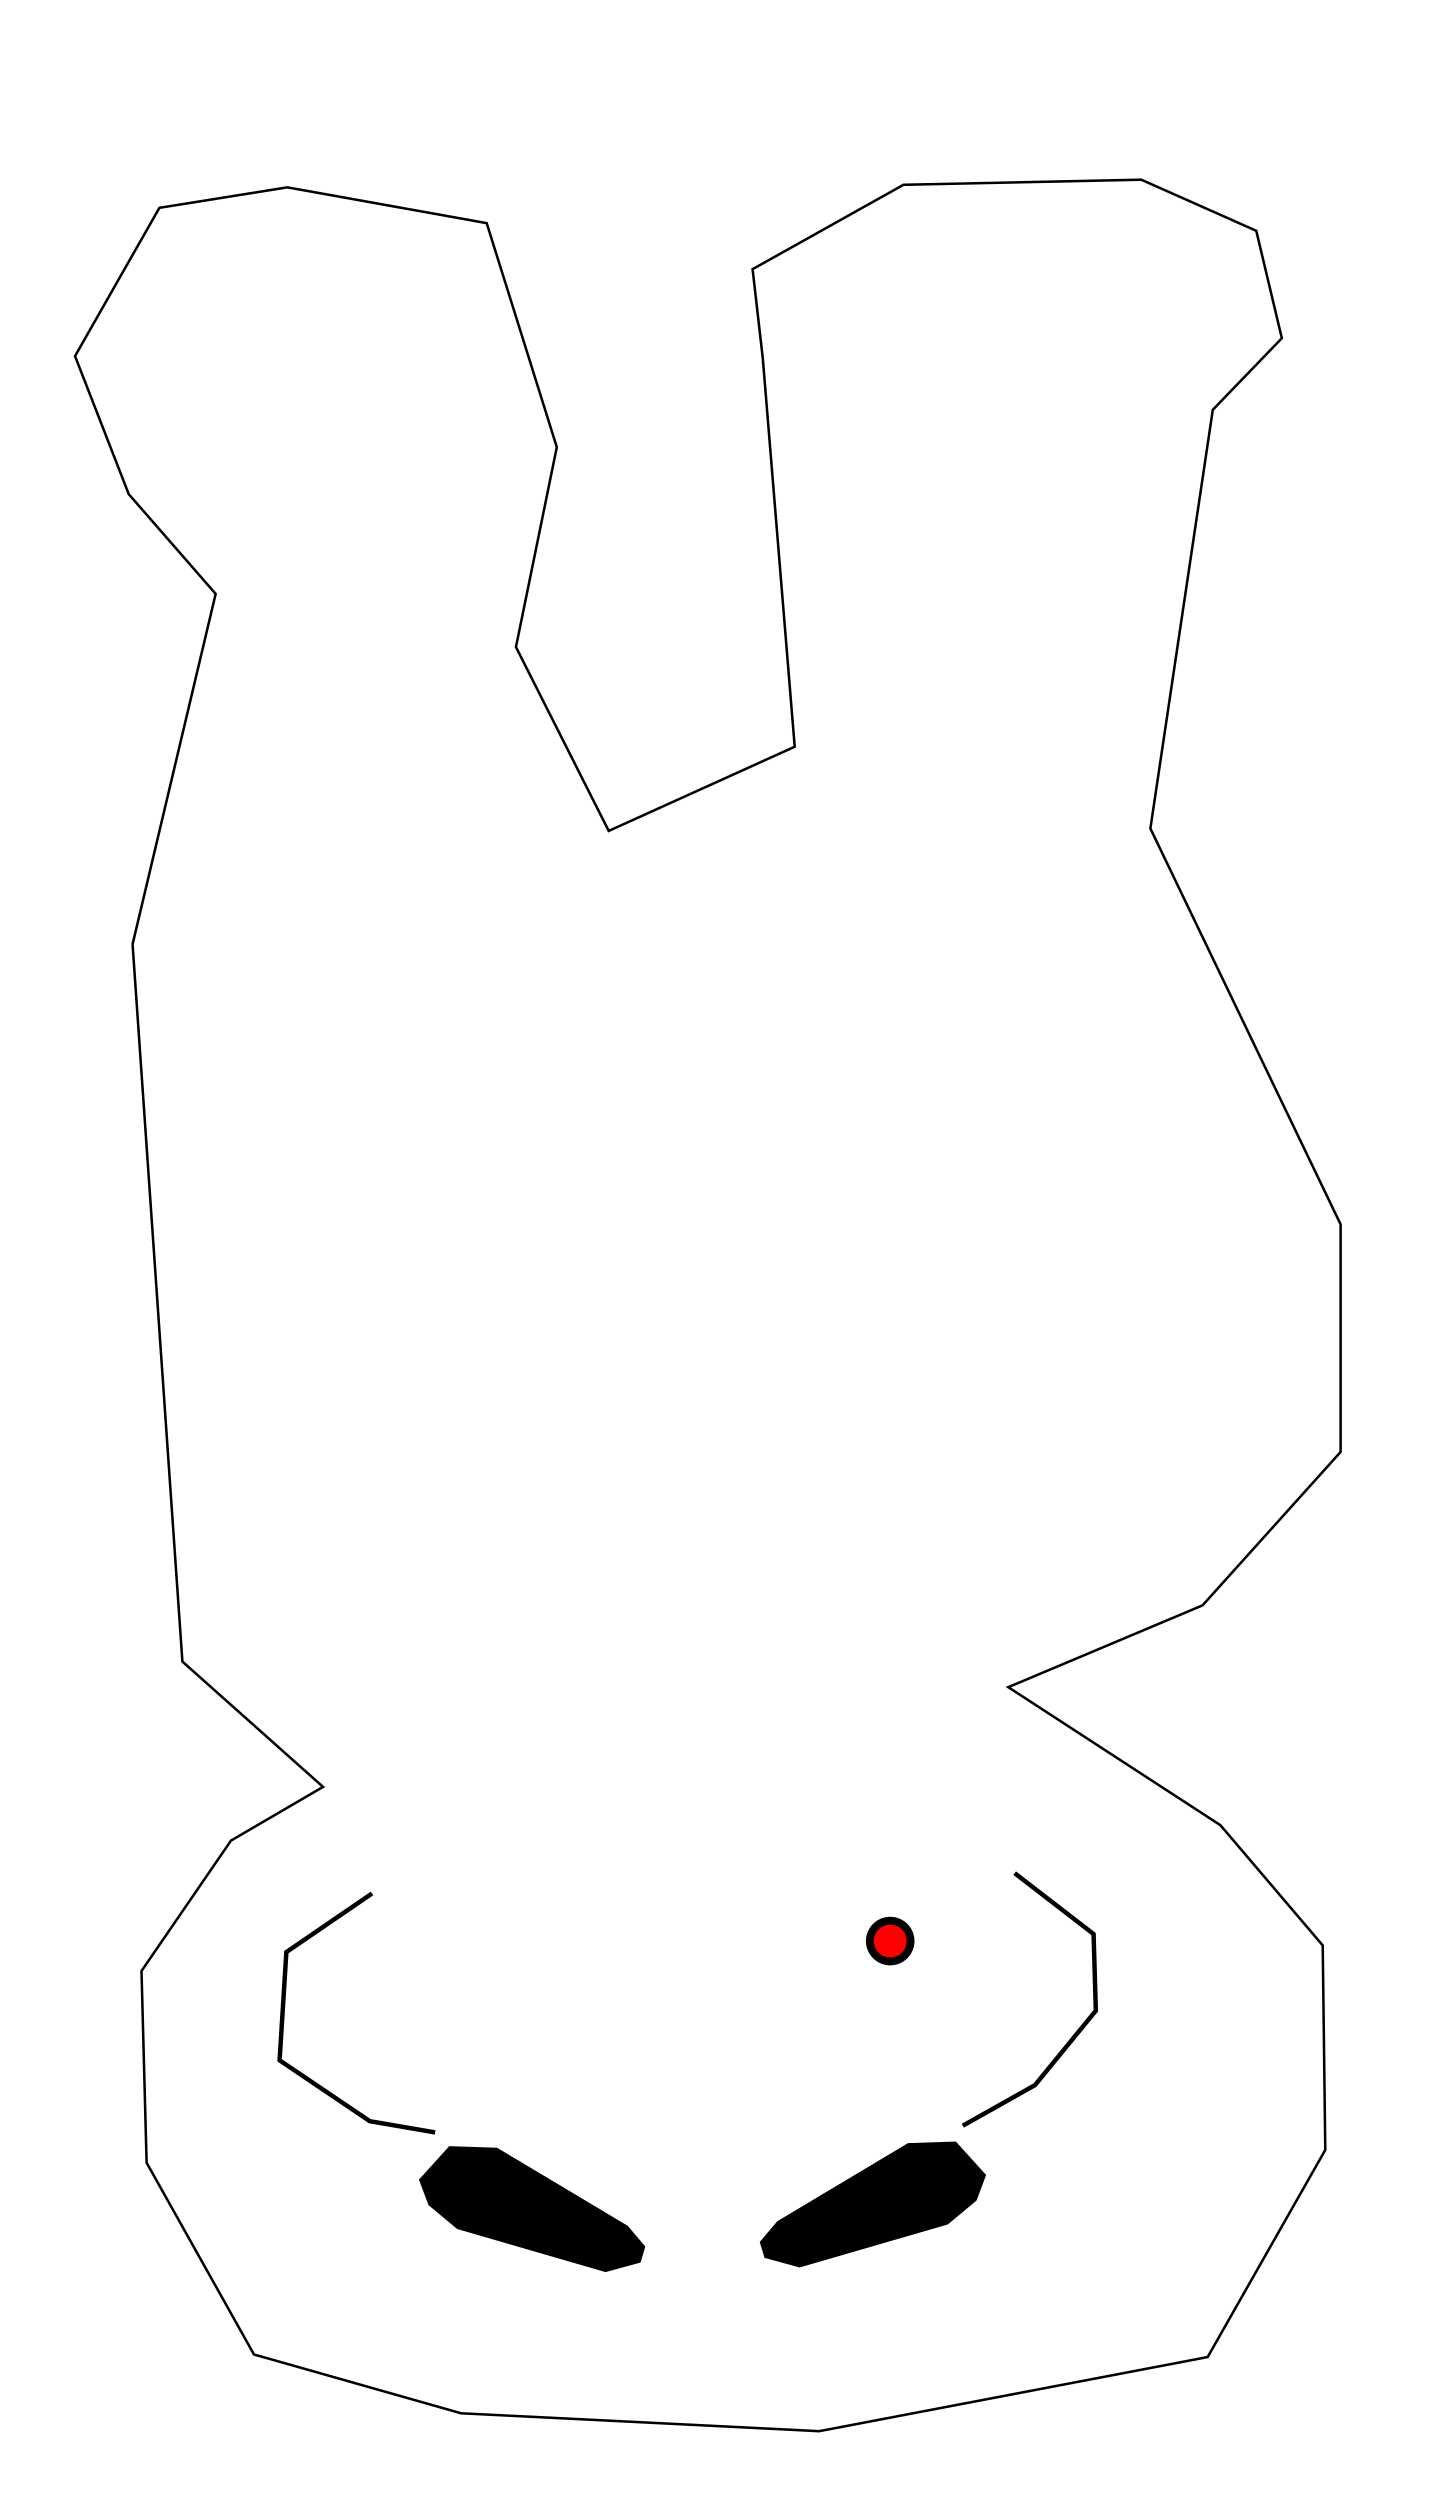
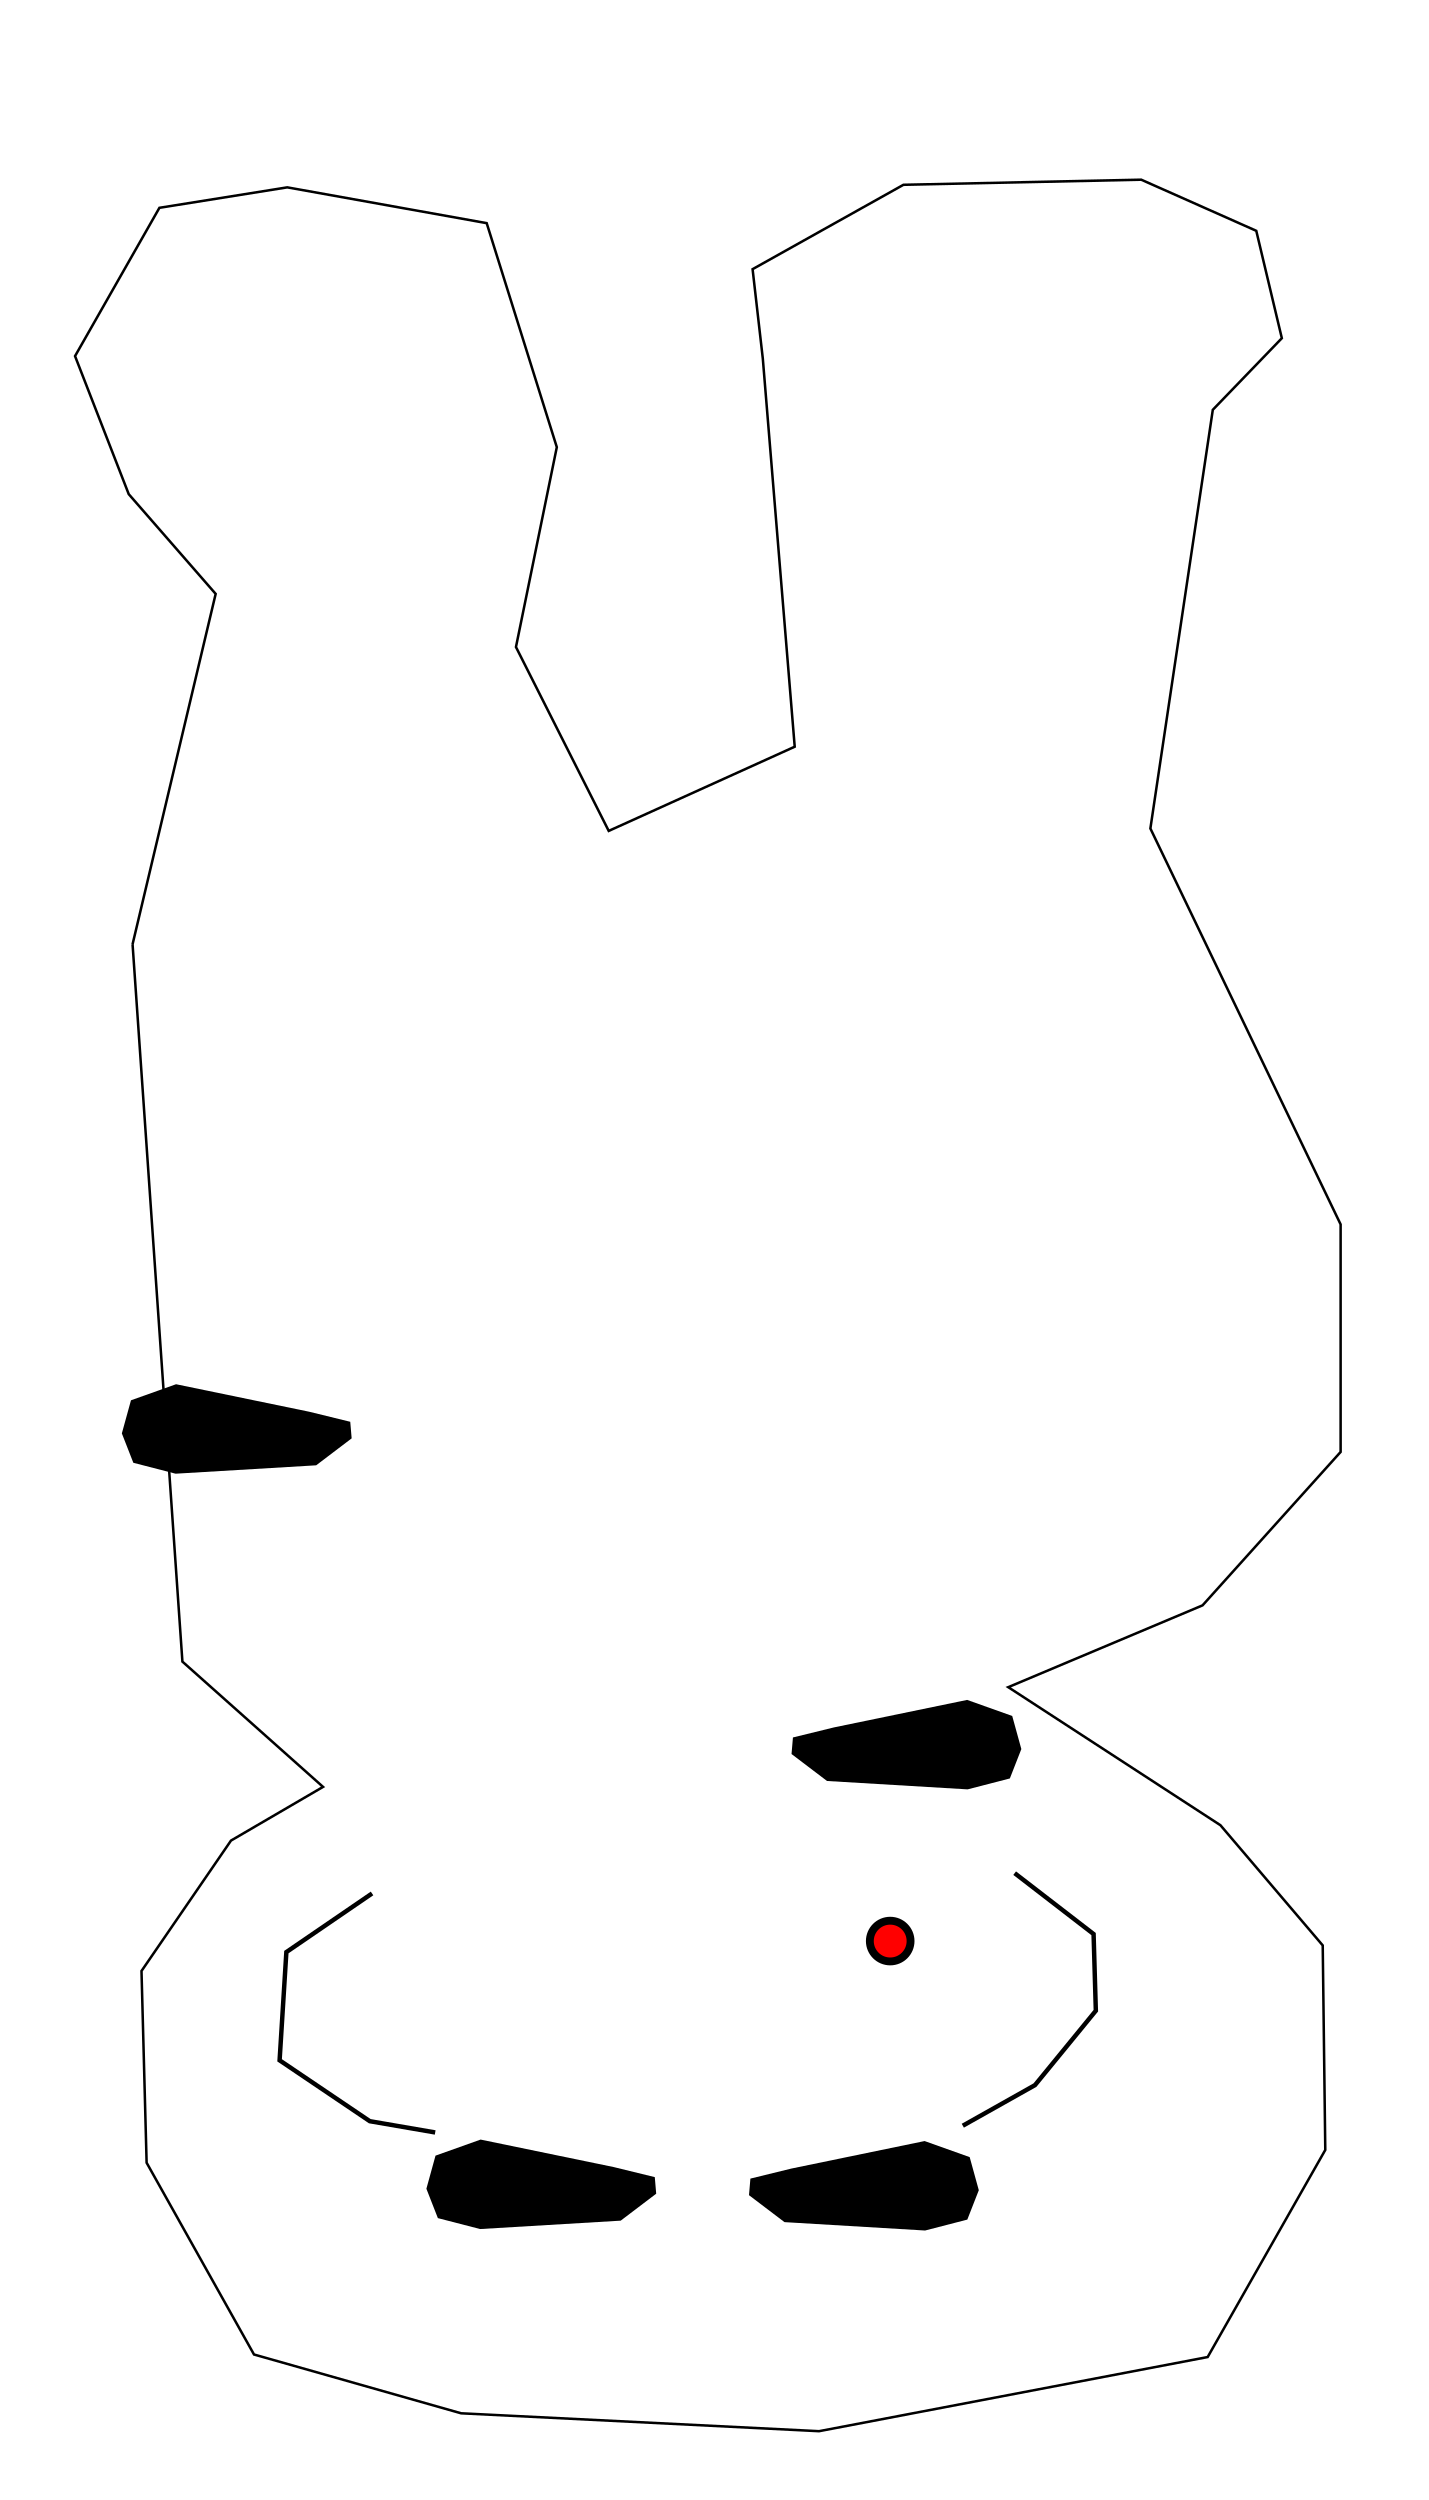
<svg xmlns="http://www.w3.org/2000/svg" width="320" height="560" viewBox="0 0 320 560" id="svg2" version="1.1">
  <defs id="defs4" />
  <g id="layer1">
    <path id="path3336" d="m 29.695,211.524 11.165,160.676 31.499,28.063 -20.618,12.027 -20.045,29.208 1.145,42.954 24.054,42.954 46.39,13.172 80.18,4.009 87.053,-16.609 26.345,-46.39 -0.573,-45.817 -22.909,-26.918 -47.535,-30.927 43.526,-18.327 30.927,-34.363 0,-50.972 -42.613,-88.681 13.983,-93.79 15.463,-16.036 -5.727,-24.054 -25.772,-11.454 -53.263,1.145 -33.79,18.9 2.291,20.045 7.143,86.924 -41.66,18.861 -20.779,-41.19 9.151,-44.768 -15.708,-50.18 -44.672,-8.018 -28.636,4.582 -18.9,33.217 12.027,30.927 19.472,22.336 -18.616,78.494" style="fill:none;fill-rule:evenodd;stroke:#000000;stroke-width:0.567;stroke-linecap:butt;stroke-linejoin:miter;stroke-opacity:1">
      </path>
    <ellipse style="fill:#ff0000;fill-rule:evenodd;stroke:#000000;stroke-width:1.761;stroke-linecap:butt;stroke-linejoin:miter;stroke-opacity:1" id="path3355-7" cx="199.406" cy="434.8" rx="4.56" ry="4.56">
      </ellipse>
-     <path style="fill:#000000;fill-opacity:1;fill-rule:evenodd;stroke:none;stroke-width:1px;stroke-linecap:butt;stroke-linejoin:miter;stroke-opacity:1" d="m 174.108,497.557 29.286,-17.5 10.714,-0.357 6.786,7.5 -2.143,5.714 -6.429,5.357 -33.214,9.643 -7.857,-2.143 -1.071,-3.571 z" id="path3423">
-       </path>
-     <path style="fill:#000000;fill-opacity:1;fill-rule:evenodd;stroke:none;stroke-width:1px;stroke-linecap:butt;stroke-linejoin:miter;stroke-opacity:1" d="m 140.627,498.595 -29.286,-17.5 -10.714,-0.357 -6.786,7.5 2.143,5.714 6.429,5.357 33.214,9.643 7.857,-2.143 1.071,-3.571 z" id="path3423-6">
+     <path style="fill:#000000;fill-opacity:1;fill-rule:evenodd;stroke:none;stroke-width:1px;stroke-linecap:butt;stroke-linejoin:miter;stroke-opacity:1" d="m 177.285,485.754 29.825,-6.159 10.098,3.599 2.043,7.413 -2.572,6.583 -9.464,2.446 -31.489,-1.878 -7.951,-6.037 0.314,-3.715 z" id="path3423">
      </path>
    <path style="fill:none;fill-rule:evenodd;stroke:#000000;stroke-width:1px;stroke-linecap:butt;stroke-linejoin:miter;stroke-opacity:1" d="m 83.338,424.134 -19.193,13.132 -1.515,24.244 20.203,13.637 14.647,2.525" id="path4928" />
    <path style="fill:none;fill-rule:evenodd;stroke:#000000;stroke-width:1px;stroke-linecap:butt;stroke-linejoin:miter;stroke-opacity:1" d="m 227.284,419.589 17.678,13.637 0.505,17.173 -13.637,16.668 -16.162,9.091" id="path4930" />
+     <path style="fill:#000000;fill-opacity:1;fill-rule:evenodd;stroke:none;stroke-width:1px;stroke-linecap:butt;stroke-linejoin:miter;stroke-opacity:1" d="m 137.477,485.424 -29.825,-6.159 -10.098,3.599 -2.043,7.413 2.572,6.583 9.464,2.446 31.489,-1.878 7.951,-6.037 -0.314,-3.715 z" id="path3423-6">
+       </path>
+     <path style="fill:#000000;fill-opacity:1;fill-rule:evenodd;stroke:none;stroke-width:1px;stroke-linecap:butt;stroke-linejoin:miter;stroke-opacity:1" d="m 186.814,386.937 29.825,-6.159 10.098,3.599 2.043,7.413 -2.572,6.583 -9.464,2.446 -31.489,-1.878 -7.951,-6.037 0.314,-3.715 z" id="path3423-8">
+       </path>
+     <path style="fill:#000000;fill-opacity:1;fill-rule:evenodd;stroke:none;stroke-width:1px;stroke-linecap:butt;stroke-linejoin:miter;stroke-opacity:1" d="m 69.26,316.227 -29.825,-6.159 -10.098,3.599 -2.043,7.413 2.572,6.583 9.464,2.446 31.489,-1.878 7.951,-6.037 -0.314,-3.715 z" id="path3423-6-9">
+       </path>
  </g>
</svg>
